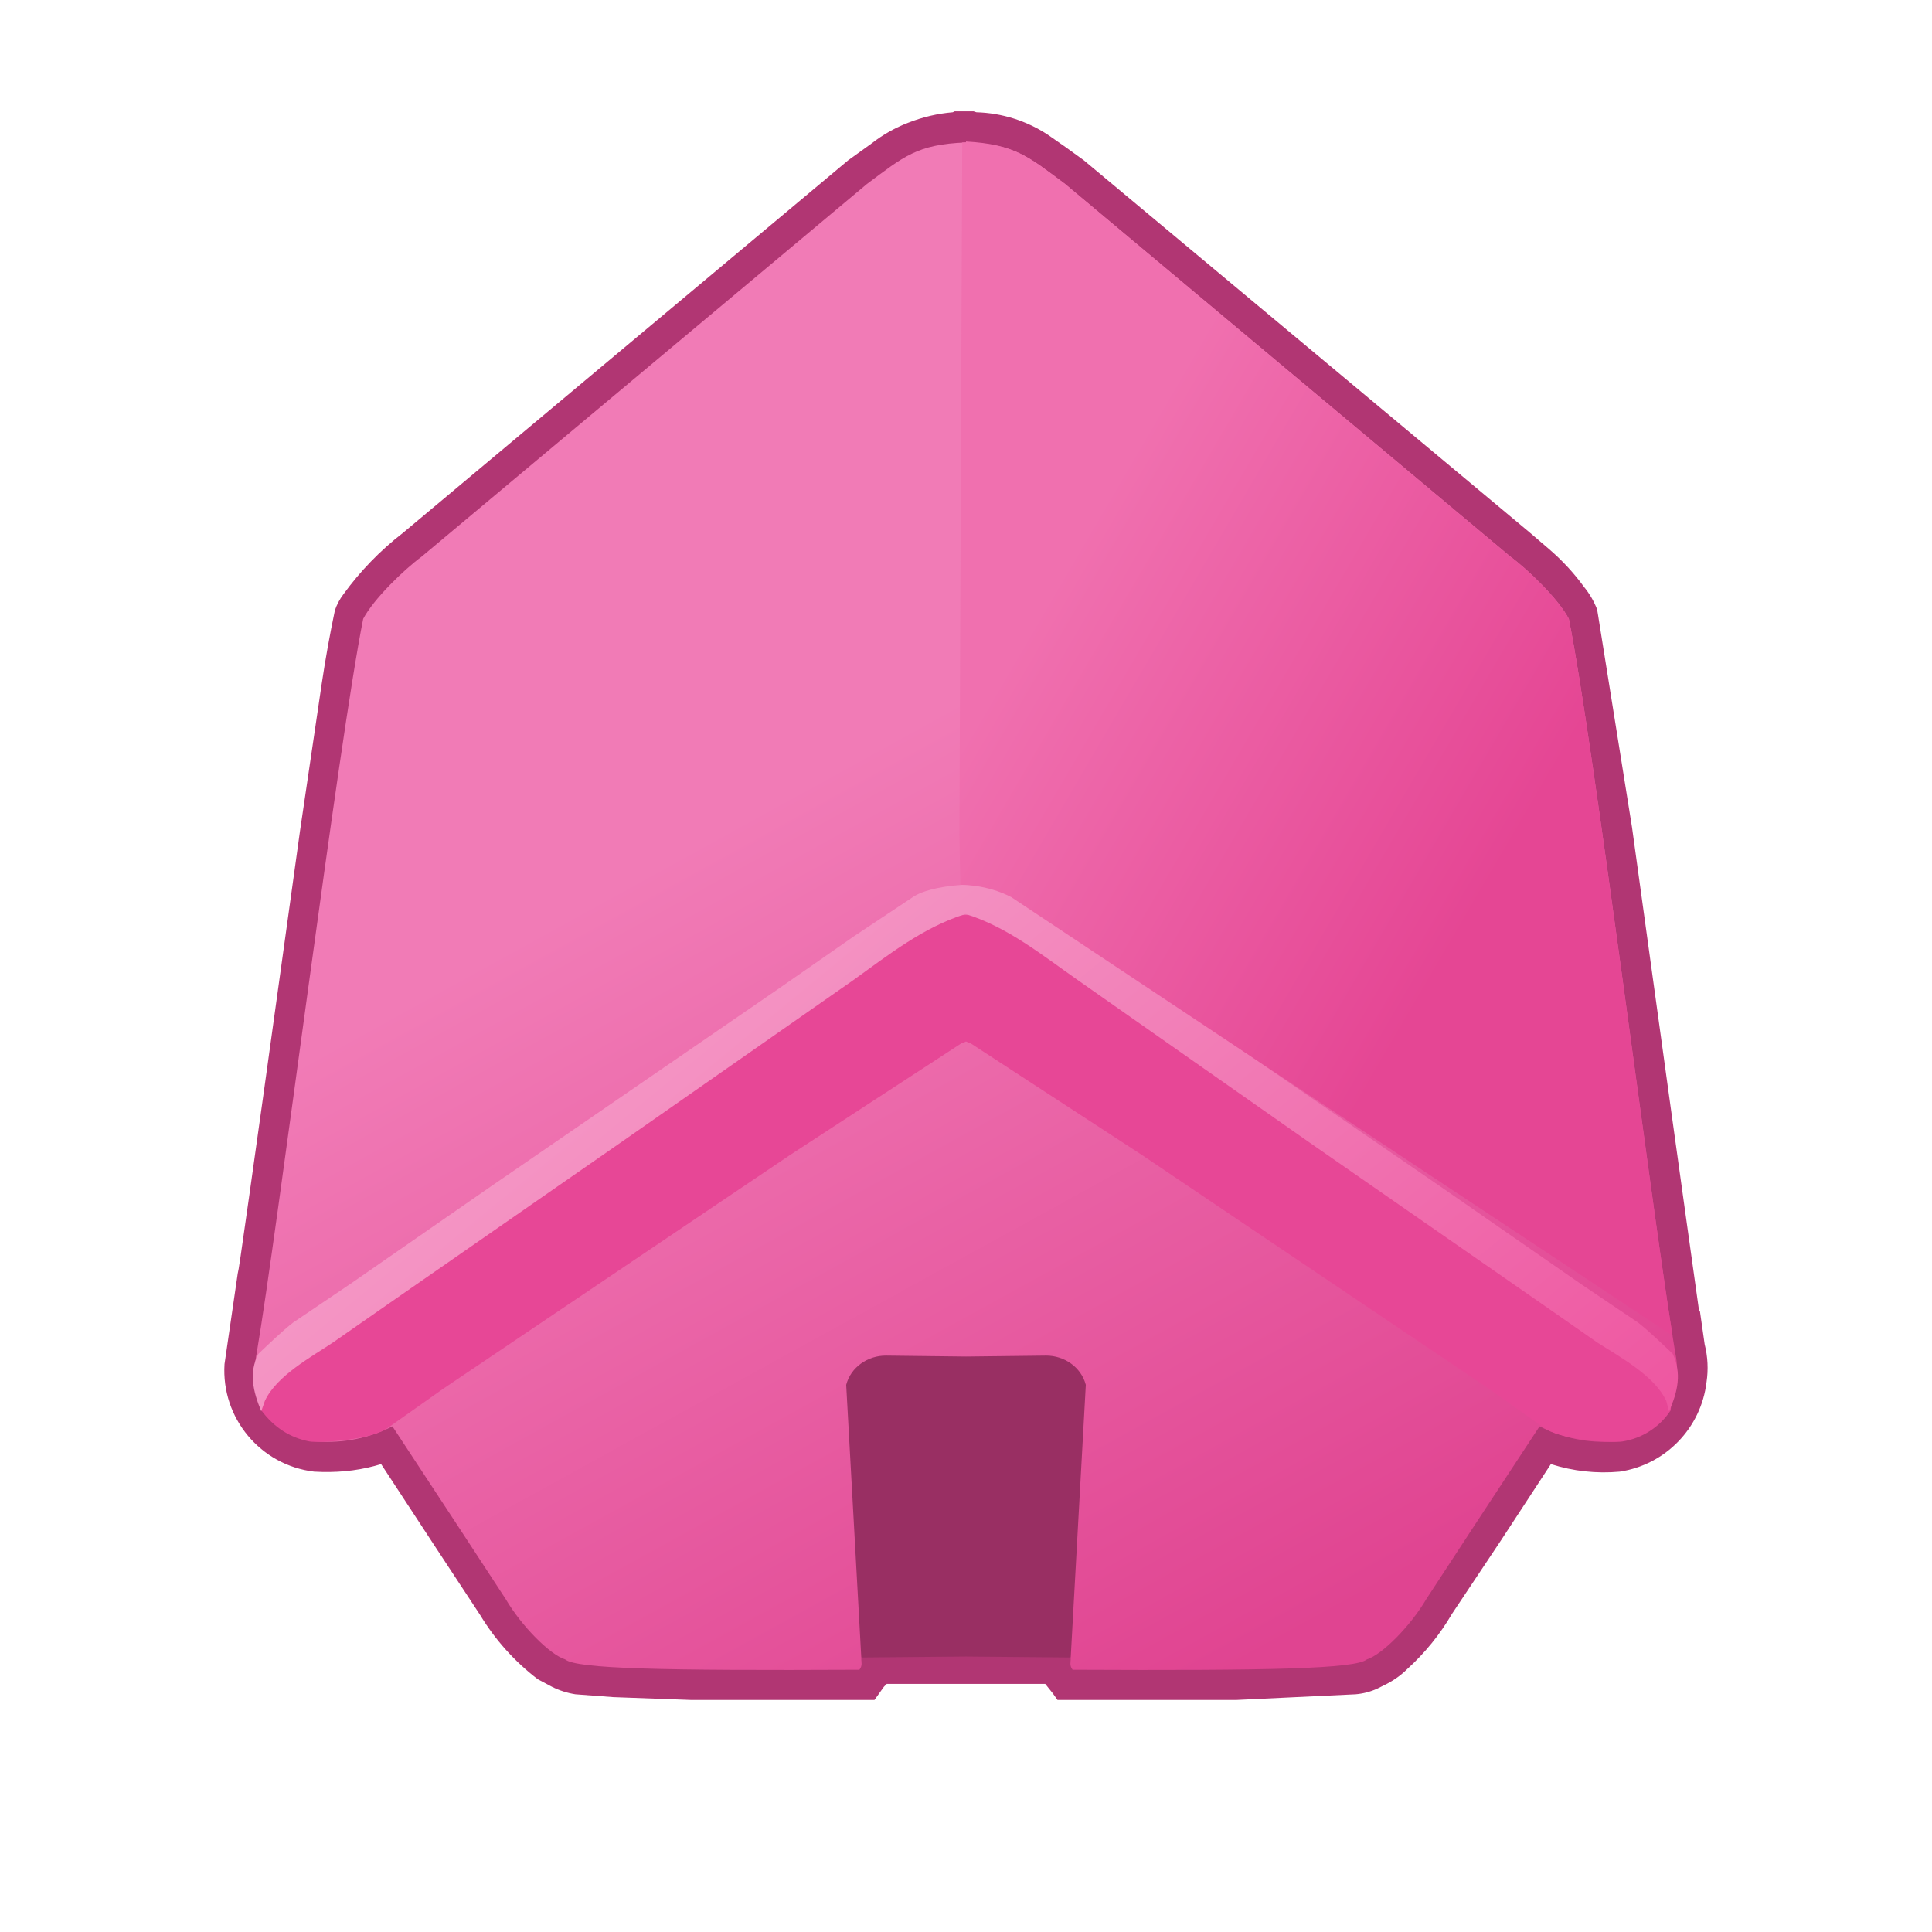
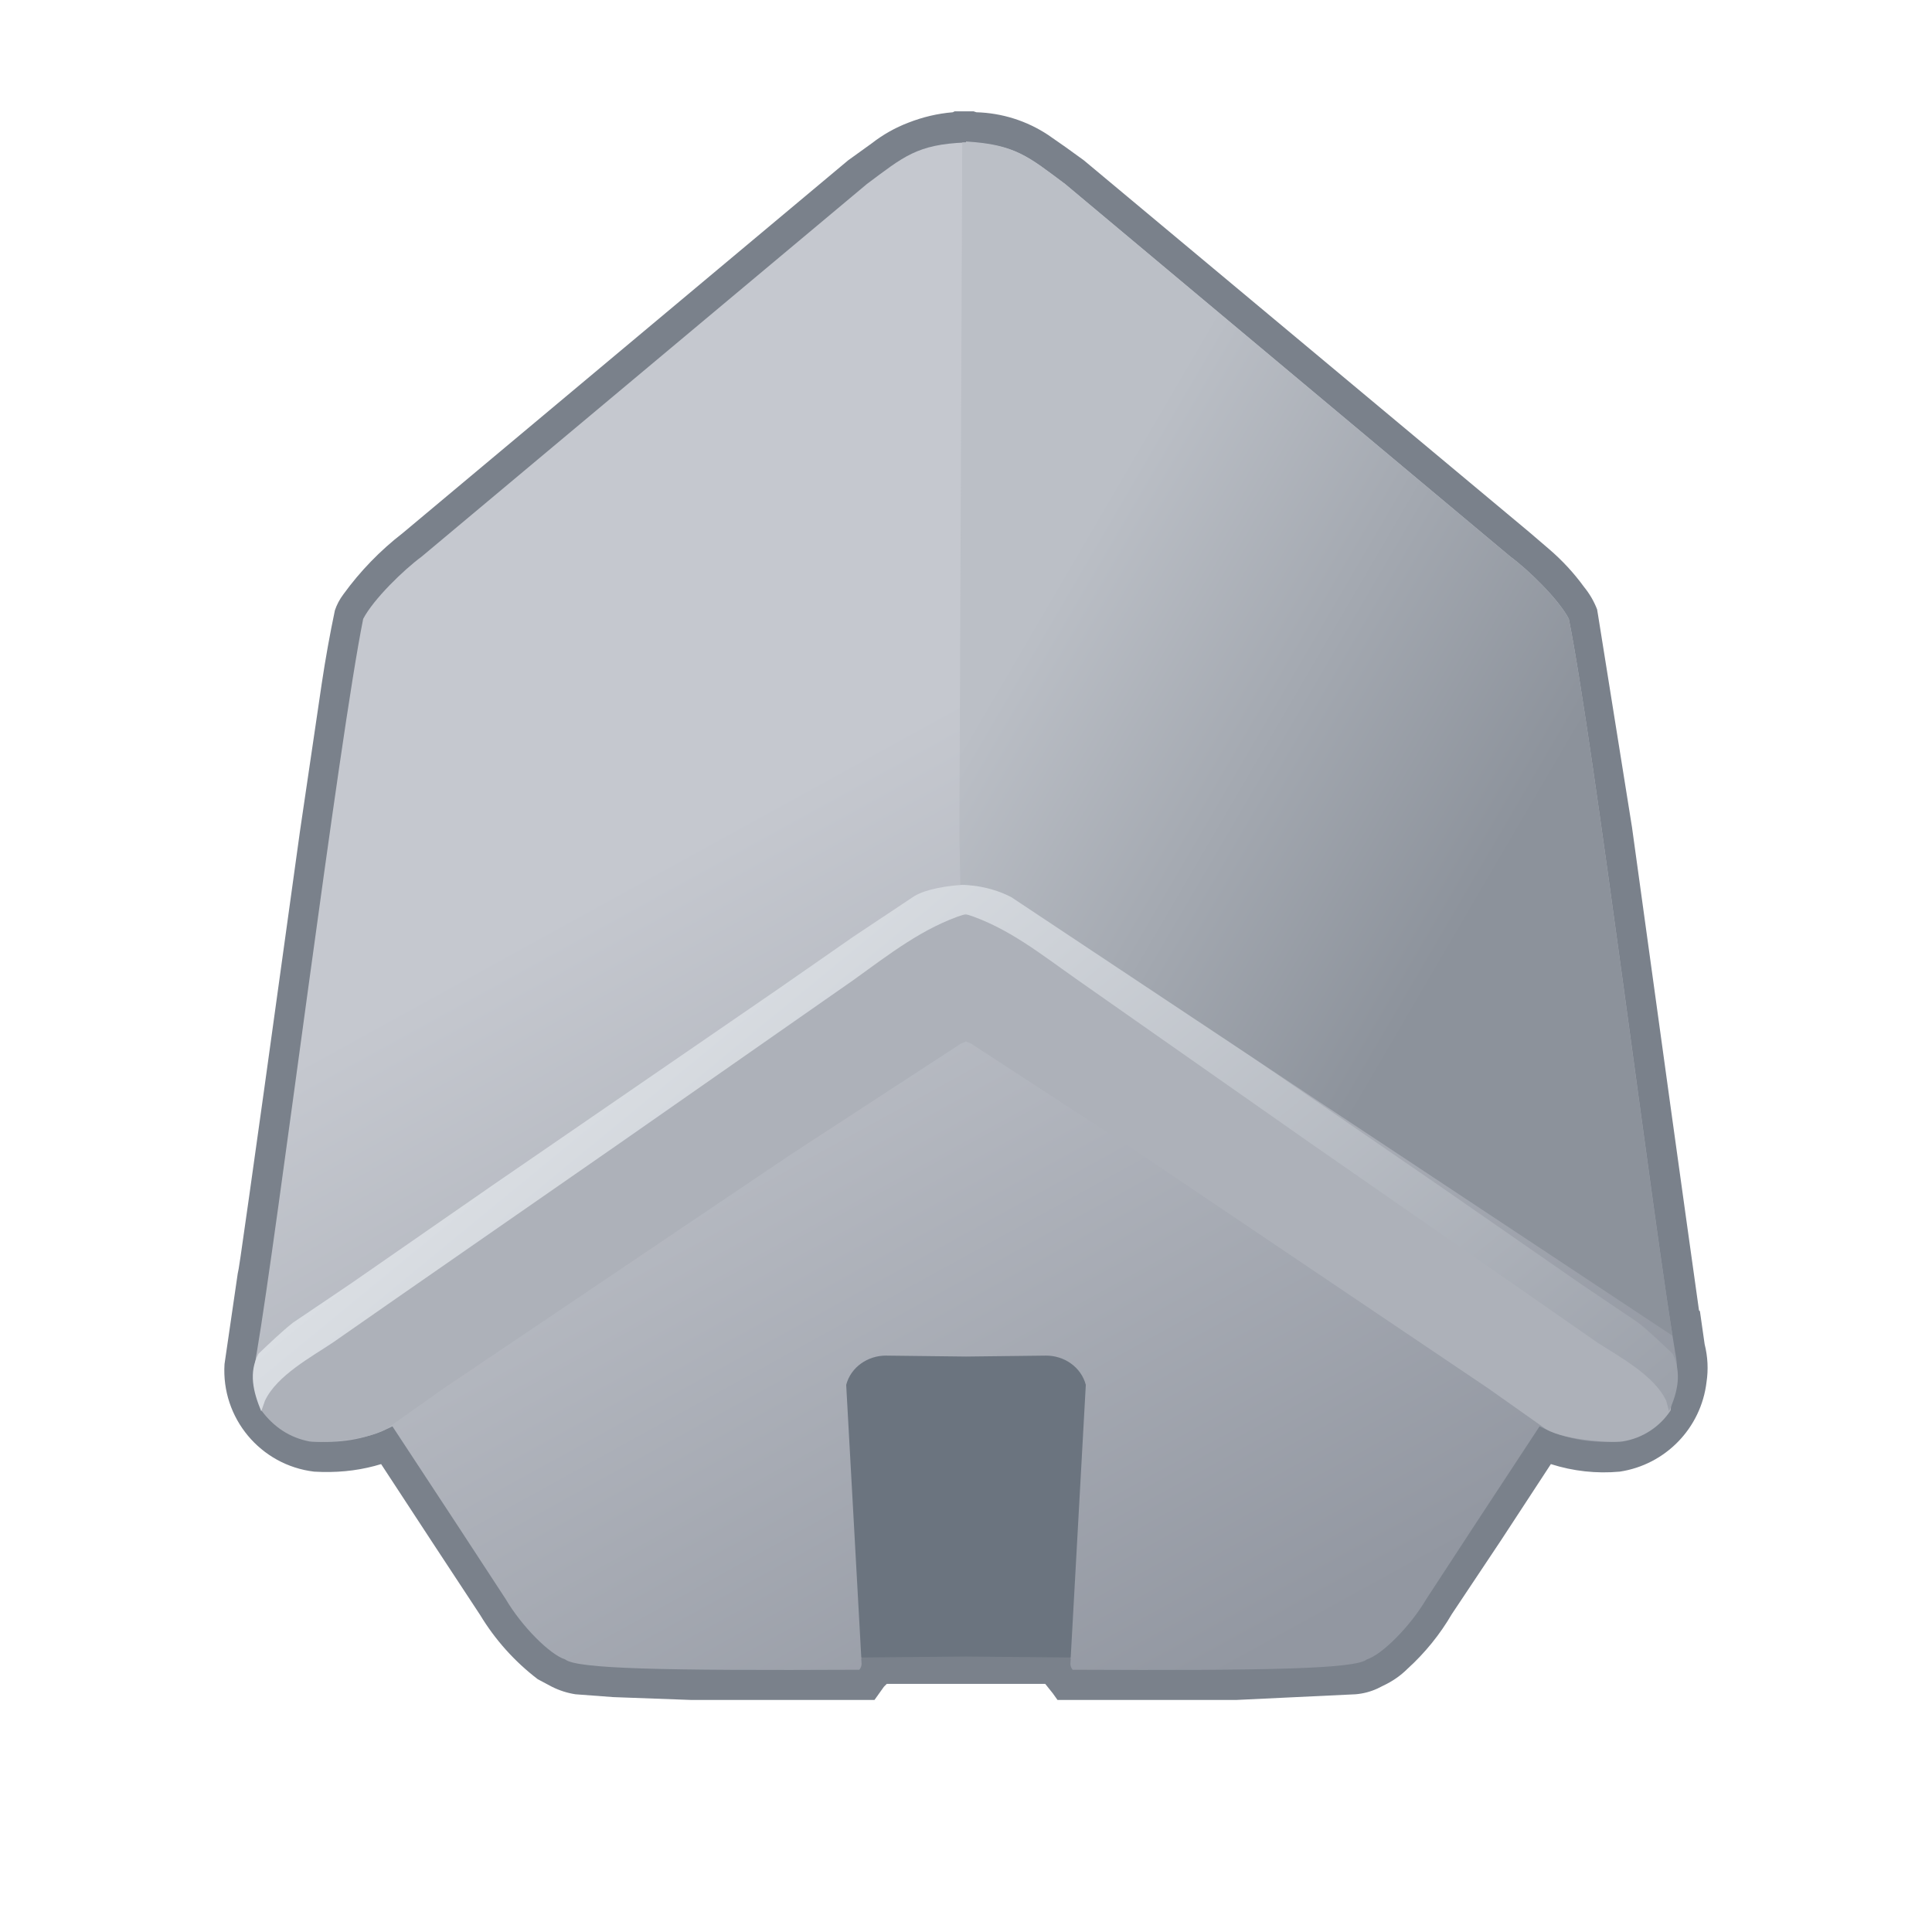
<svg xmlns="http://www.w3.org/2000/svg" xmlns:xlink="http://www.w3.org/1999/xlink" xml:space="preserve" width="128" height="128" viewBox="0 0 2048 1860">
  <defs>
    <linearGradient id="b" x1="1307.3" x2="803.2" y1="1678" y2="762.2" gradientUnits="userSpaceOnUse" spreadMethod="pad">
-       <stop class="stop0" offset="0" stop-color="#e54694" />
-       <stop class="stop1" offset="1" stop-color="#f070af" />
+       <stop class="stop0" offset="0" stop-color="#8c929b" />
+       <stop class="stop1" offset="1" stop-color="#bbbfc6" />
    </linearGradient>
    <linearGradient id="a" x1="1307.3" x2="803.2" y1="1678" y2="762.2" gradientUnits="userSpaceOnUse" spreadMethod="pad">
-       <stop class="stop0" offset="0" stop-color="#e04491" />
-       <stop class="stop1" offset="1" stop-color="#f286bc" />
+       <stop class="stop0" offset="0" stop-color="#9297a1" />
+       <stop class="stop1" offset="1" stop-color="#cfd3d9" />
    </linearGradient>
    <linearGradient id="d" x1="1337.2" x2="712.5" y1="1377.4" y2="588.2" gradientUnits="userSpaceOnUse">
-       <stop class="stop0" offset="0" stop-color="#ee57a1" />
-       <stop class="stop1" offset="1" stop-color="#f495c4" />
+       <stop class="stop0" offset="0" stop-color="#9ca1aa" />
+       <stop class="stop1" offset="1" stop-color="#dadee3" />
    </linearGradient>
    <linearGradient xlink:href="#a" id="c" x1="1307.3" x2="803.2" y1="1678" y2="762.2" gradientUnits="userSpaceOnUse" spreadMethod="pad">
-       <stop class="stop0" offset="0" stop-color="#e04491" />
-       <stop class="stop1" offset="1" stop-color="#f17bb6" />
+       <stop class="stop0" offset="0" stop-color="#9297a1" />
+       <stop class="stop1" offset="1" stop-color="#c5c8cf" />
    </linearGradient>
    <linearGradient xlink:href="#b" id="e" x1="1583.3" x2="1099.7" y1="838" y2="555.4" gradientUnits="userSpaceOnUse" spreadMethod="pad" />
  </defs>
-   <path fill="#b13673" d="M1010 25q-24 2-47 11-21 8-39 22l-25 18-472 395a318 318 0 0 0-63 65q-6 8-9 17-8 38-14 78l-23 156-38 274-16 114-9 63-2 13-1 5-14 96a108 108 0 0 0 95 114q34 2 64-6l7-2 55 84 50 76a245 245 0 0 0 61 68l15 8q12 6 25 8l40 3 82 3h195l10-14 3-3h168l8 10 5 7h190l126-6q12-1 23-6l6-3q15-7 26-18a245 245 0 0 0 47-58l52-78 53-81a184 184 0 0 0 73 8 109 109 0 0 0 92-95q3-20-2-40l-5-35-1-1-14-100-16-115-41-297-36-225-1-6q-5-13-14-24-16-22-37-40l-21-18-472-394q-19-14-38-27a145 145 0 0 0-76-24l-3-1h-20z" />
+   <path fill="#7a818b" d="M1010 25q-24 2-47 11-21 8-39 22l-25 18-472 395a318 318 0 0 0-63 65q-6 8-9 17-8 38-14 78l-23 156-38 274-16 114-9 63-2 13-1 5-14 96a108 108 0 0 0 95 114q34 2 64-6l7-2 55 84 50 76a245 245 0 0 0 61 68l15 8q12 6 25 8l40 3 82 3h195l10-14 3-3h168l8 10 5 7h190l126-6q12-1 23-6l6-3q15-7 26-18a245 245 0 0 0 47-58l52-78 53-81a184 184 0 0 0 73 8 109 109 0 0 0 92-95q3-20-2-40l-5-35-1-1-14-100-16-115-41-297-36-225-1-6q-5-13-14-24-16-22-37-40l-21-18-472-394q-19-14-38-27a145 145 0 0 0-76-24l-3-1h-20z" />
  <path fill="url(#c)" d="M272 1341c22-129 87-650 113-779 11-21 43-52 62-66l472-395c39-29 53-42 105-44 52 2 66 15 105 44l472 395c19 14 51 45 62 66 26 129 91 650 113 779m0 0a78 78 0 0 1-64 93q-42 3-80-16l-69 105-51 78c-17 29-47 59-63 64-12 10-101 12-312 11-7-9 6-15-13-17H924c-19 2-6 8-13 17-211 1-300-1-312-11-16-5-46-35-63-64l-51-78-69-105q-38 19-80 16-33-5-52-33a78 78 0 0 1-12-60" />
-   <path fill="#992f63" d="M939 1343c-19 0-37 12-42 31l16 289 111-1 111 1 16-289c-5-19-23-31-42-31l-85 1Z" />
-   <path fill="#e74796" d="M1021 844h6m0 32c16 1 38 4 51 12q33 21 65 43a8910 9239 0 0 0 80 54l305 211 149 103a3358 3482 0 0 1 60 41c36 25 38 15 34 61a75 75 0 0 1-51 33c-13 2-68-2-84-15l-58-41-368-248-181-118a38 40 0 0 1-5-2 38 40 0 0 1-5 2l-181 118-368 248-58 41c-16 13-71 17-84 15q-31-6-51-33c-4-46-2-36 34-61a3358 3482 0 0 1 60-41l149-103 305-211a8910 9239 0 0 0 80-54q32-22 65-43c13-8 35-11 51-12" />
+   <path fill="#6b747f" d="M939 1343c-19 0-37 12-42 31l16 289 111-1 111 1 16-289c-5-19-23-31-42-31l-85 1Z" />
+   <path fill="#adb1b9" d="M1021 844h6m0 32c16 1 38 4 51 12q33 21 65 43a8910 9239 0 0 0 80 54l305 211 149 103a3358 3482 0 0 1 60 41c36 25 38 15 34 61a75 75 0 0 1-51 33c-13 2-68-2-84-15l-58-41-368-248-181-118a38 40 0 0 1-5-2 38 40 0 0 1-5 2l-181 118-368 248-58 41c-16 13-71 17-84 15q-31-6-51-33c-4-46-2-36 34-61a3358 3482 0 0 1 60-41l149-103 305-211a8910 9239 0 0 0 80-54q32-22 65-43c13-8 35-11 51-12" />
  <path fill="url(#d)" d="M1023 462h6m0 0c17 1 39 4 54 12l67 43 82 55 317 210 154 103 63 41c12 9 27 23 38 33 10 20 6 40-4 61l-3-11c-13-27-52-47-76-62l-70-47-245-164-256-173c-40-27-77-56-123-70h-1c-46 14-84 43-123 70L646 736 401 900l-70 47c-23 15-62 35-75 62l-4 11c-9-21-14-41-3-61 11-10 26-24 38-33l63-41 154-103 317-210 82-55 67-43c14-8 37-11 53-12" transform="matrix(.964 0 0 1 34 382)" />
  <path fill="url(#e)" d="M1024 57h-4l-3 733 1 54s27-1 54 13l325 216 376 249c-25-155-85-637-110-760-11-21-43-52-62-66l-472-395c-39-29-53-42-105-45z" style="mix-blend-mode:normal" />
</svg>
